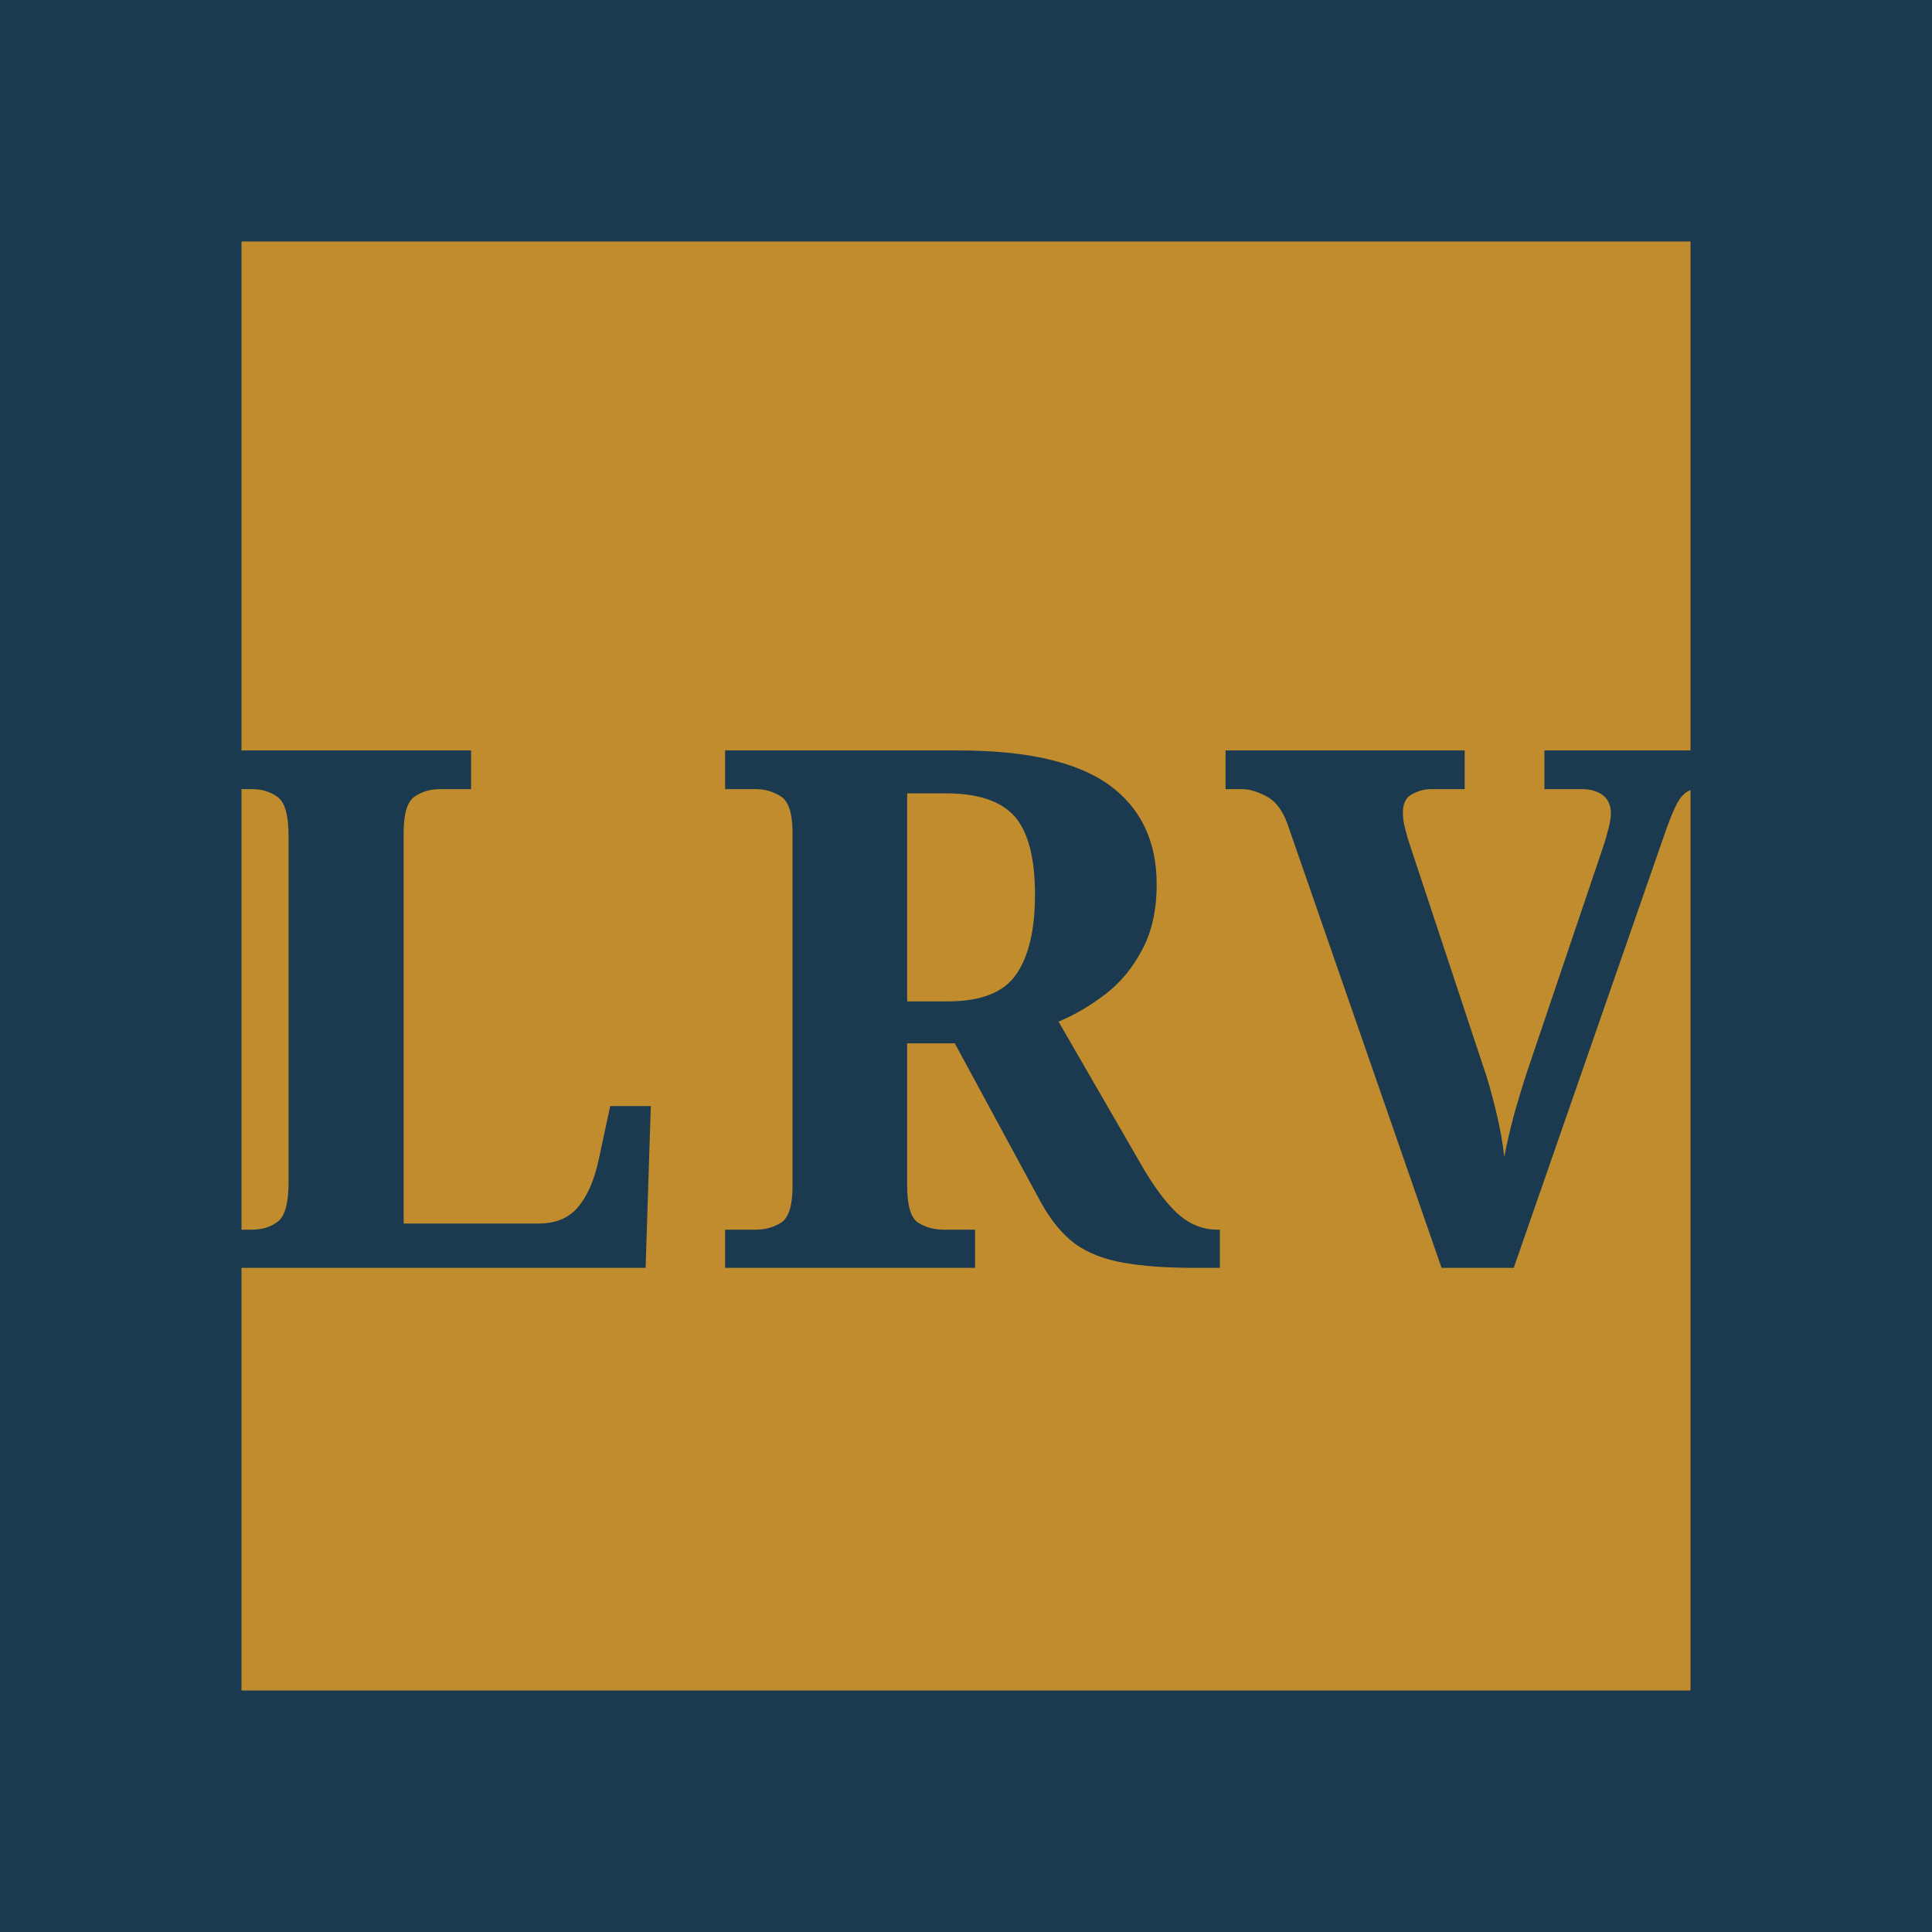
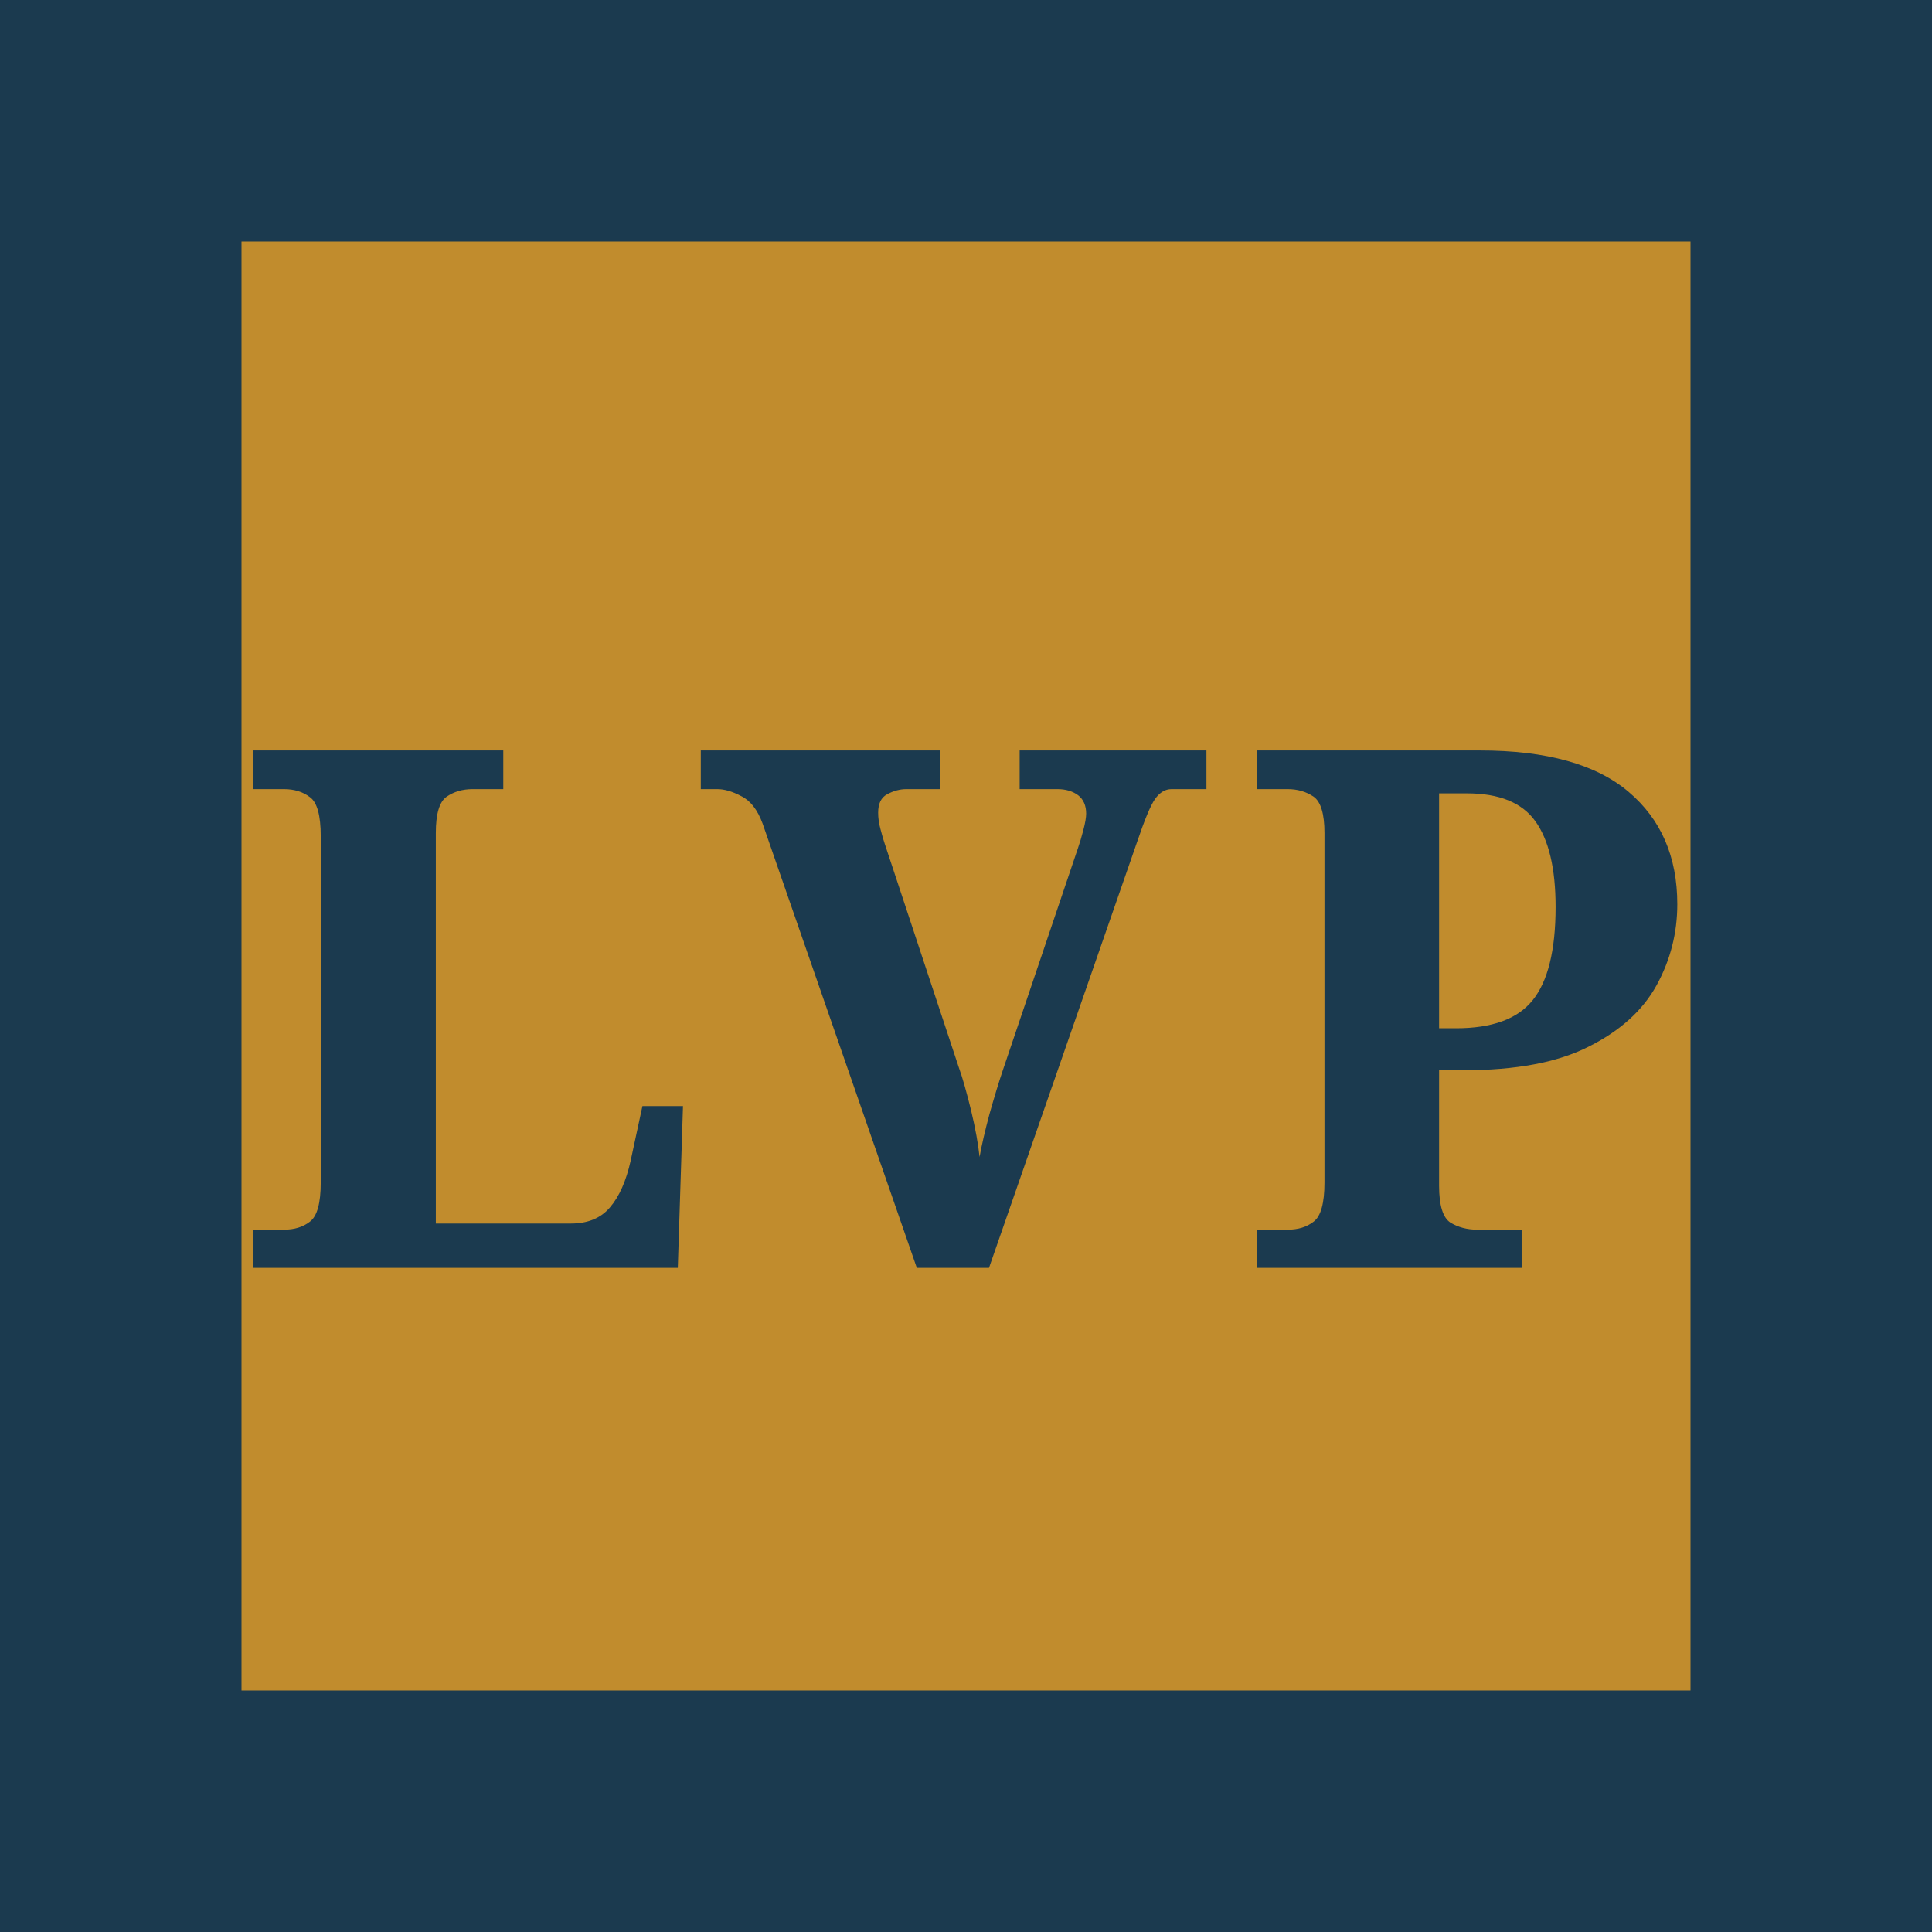
<svg xmlns="http://www.w3.org/2000/svg" viewBox="0 0 64 64">
  <rect width="64" height="64" fill="#1b3a4f" />
  <rect x="8" y="8" width="48" height="48" fill="#c18c2d" />
-   <text x="32" y="42" text-anchor="middle" font-family="Georgia, 'Playfair Display', serif" font-weight="700" font-size="24" fill="#1b3a4f" letter-spacing="1">LRV</text>
+   <text x="32" y="42" text-anchor="middle" font-family="Georgia, 'Playfair Display', serif" font-weight="700" font-size="24" fill="#1b3a4f" letter-spacing="1">LVP</text>
</svg>
